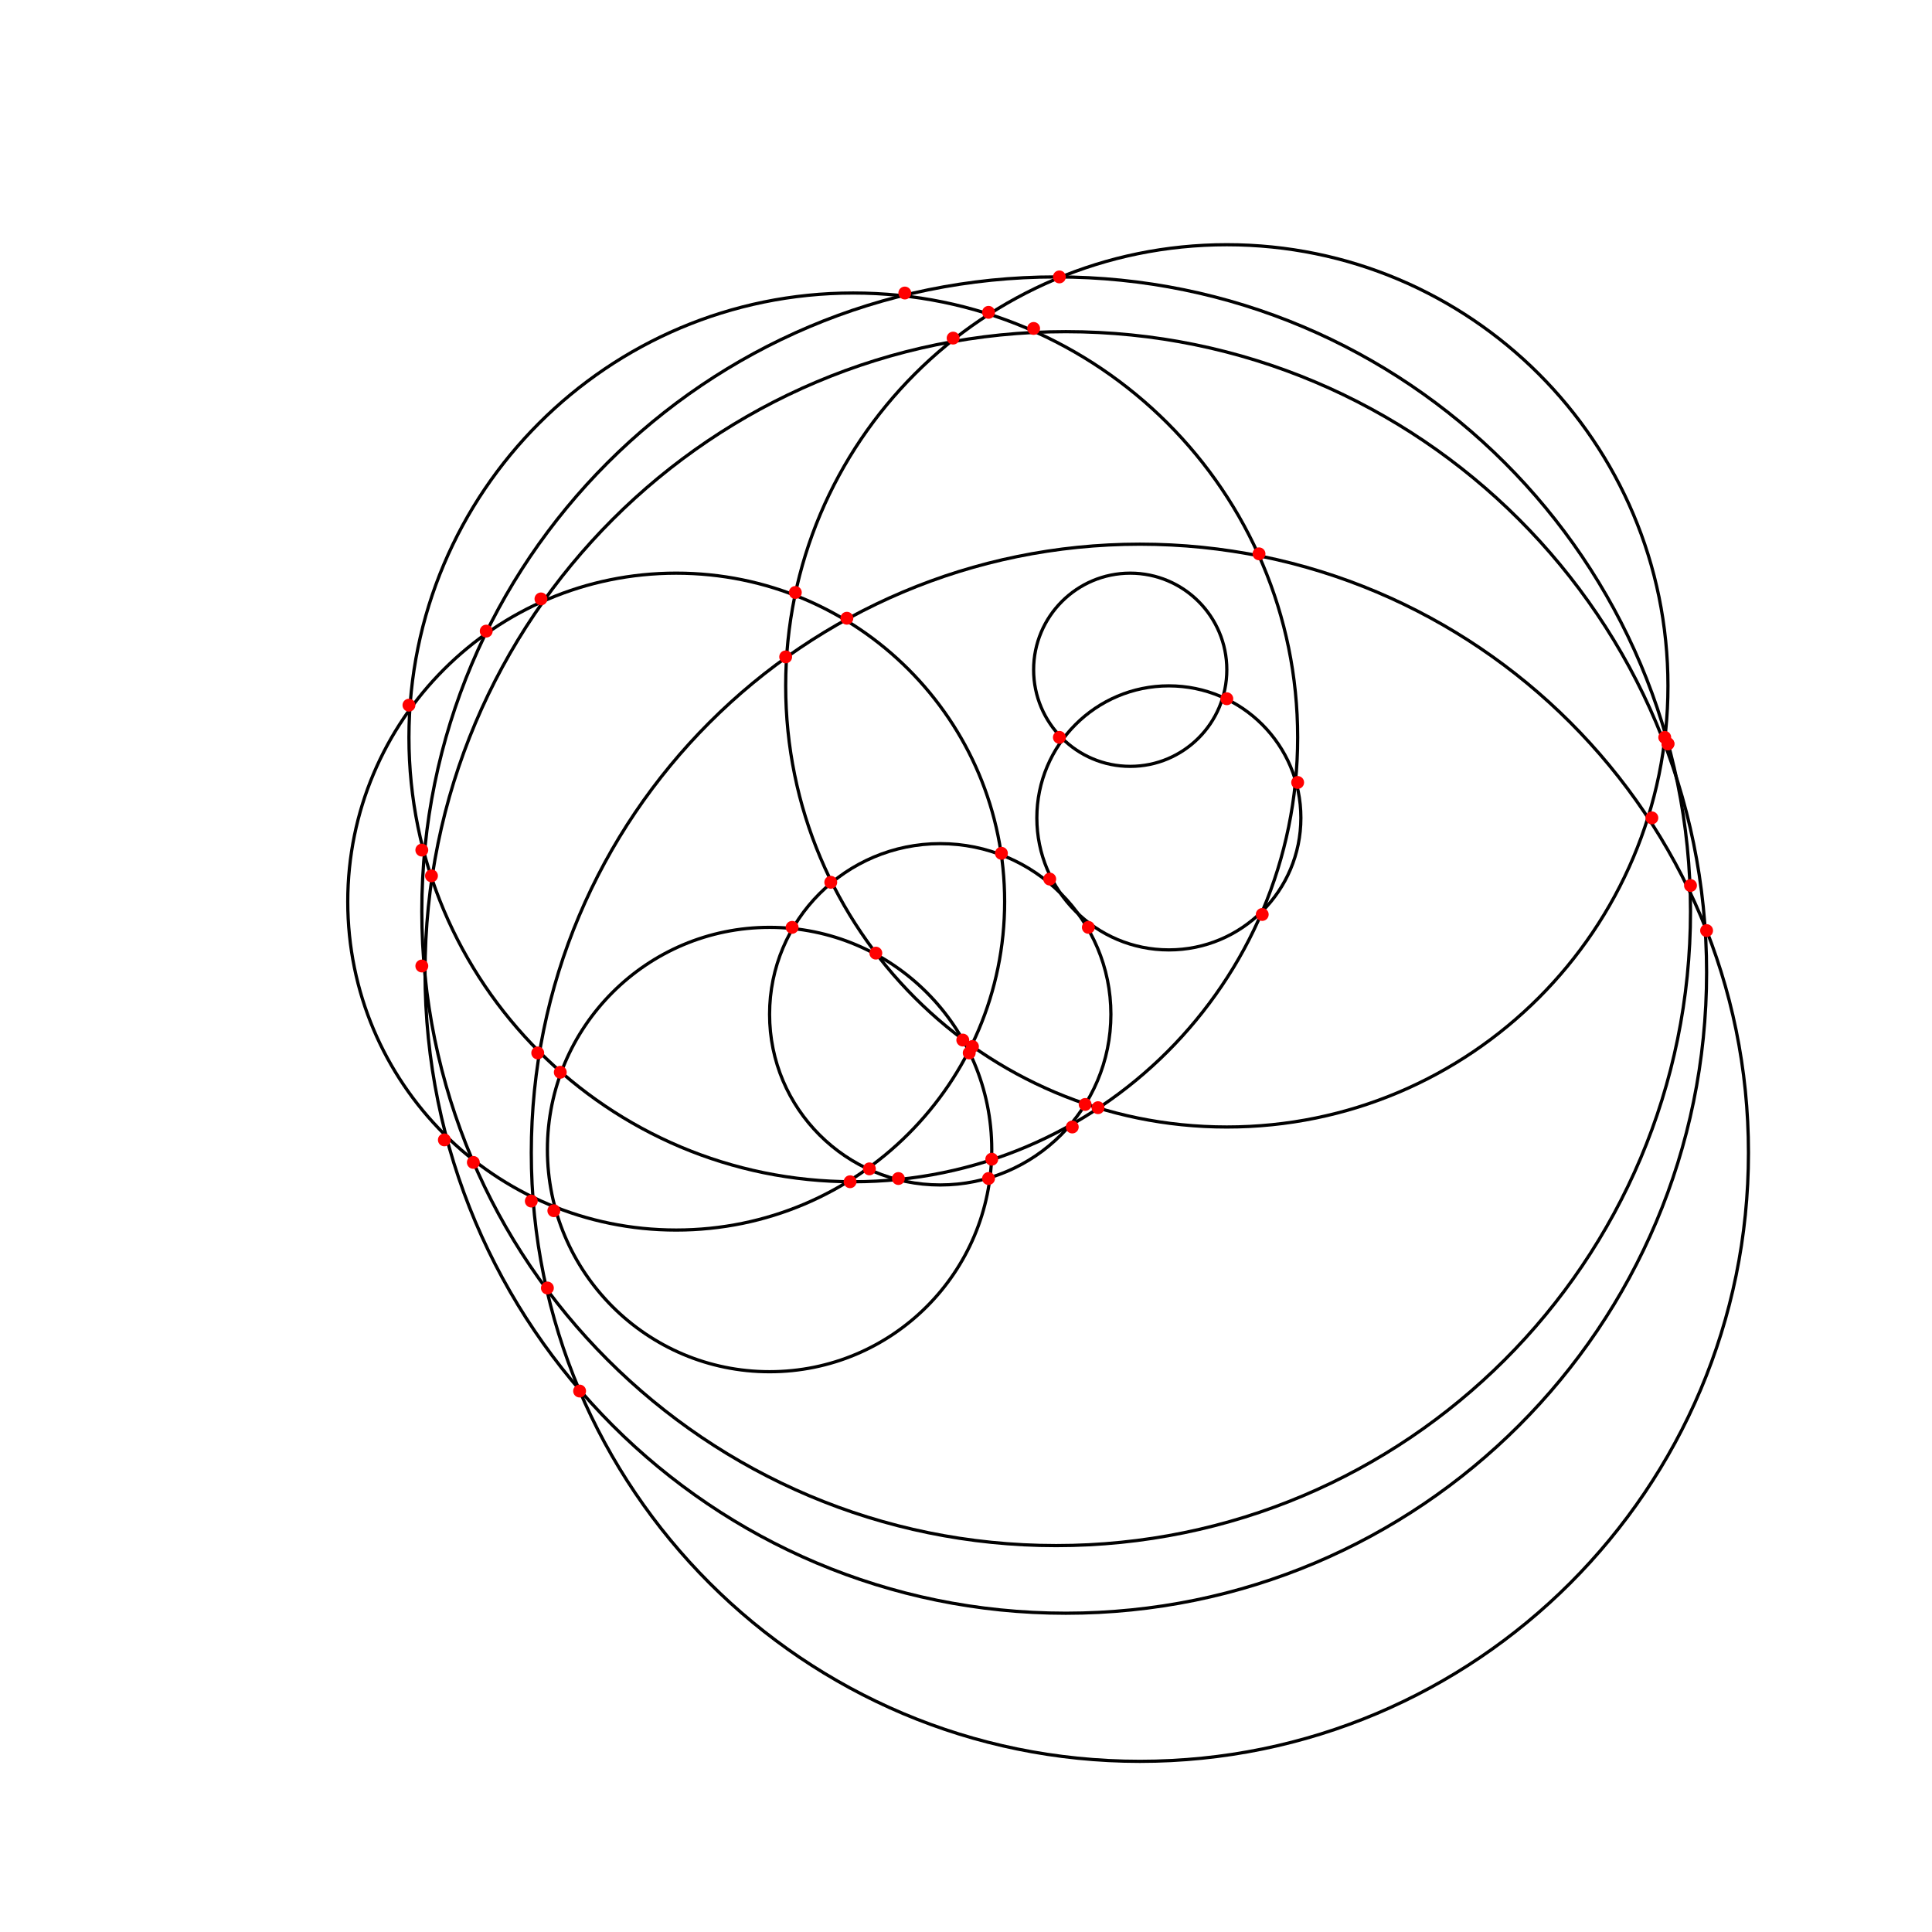
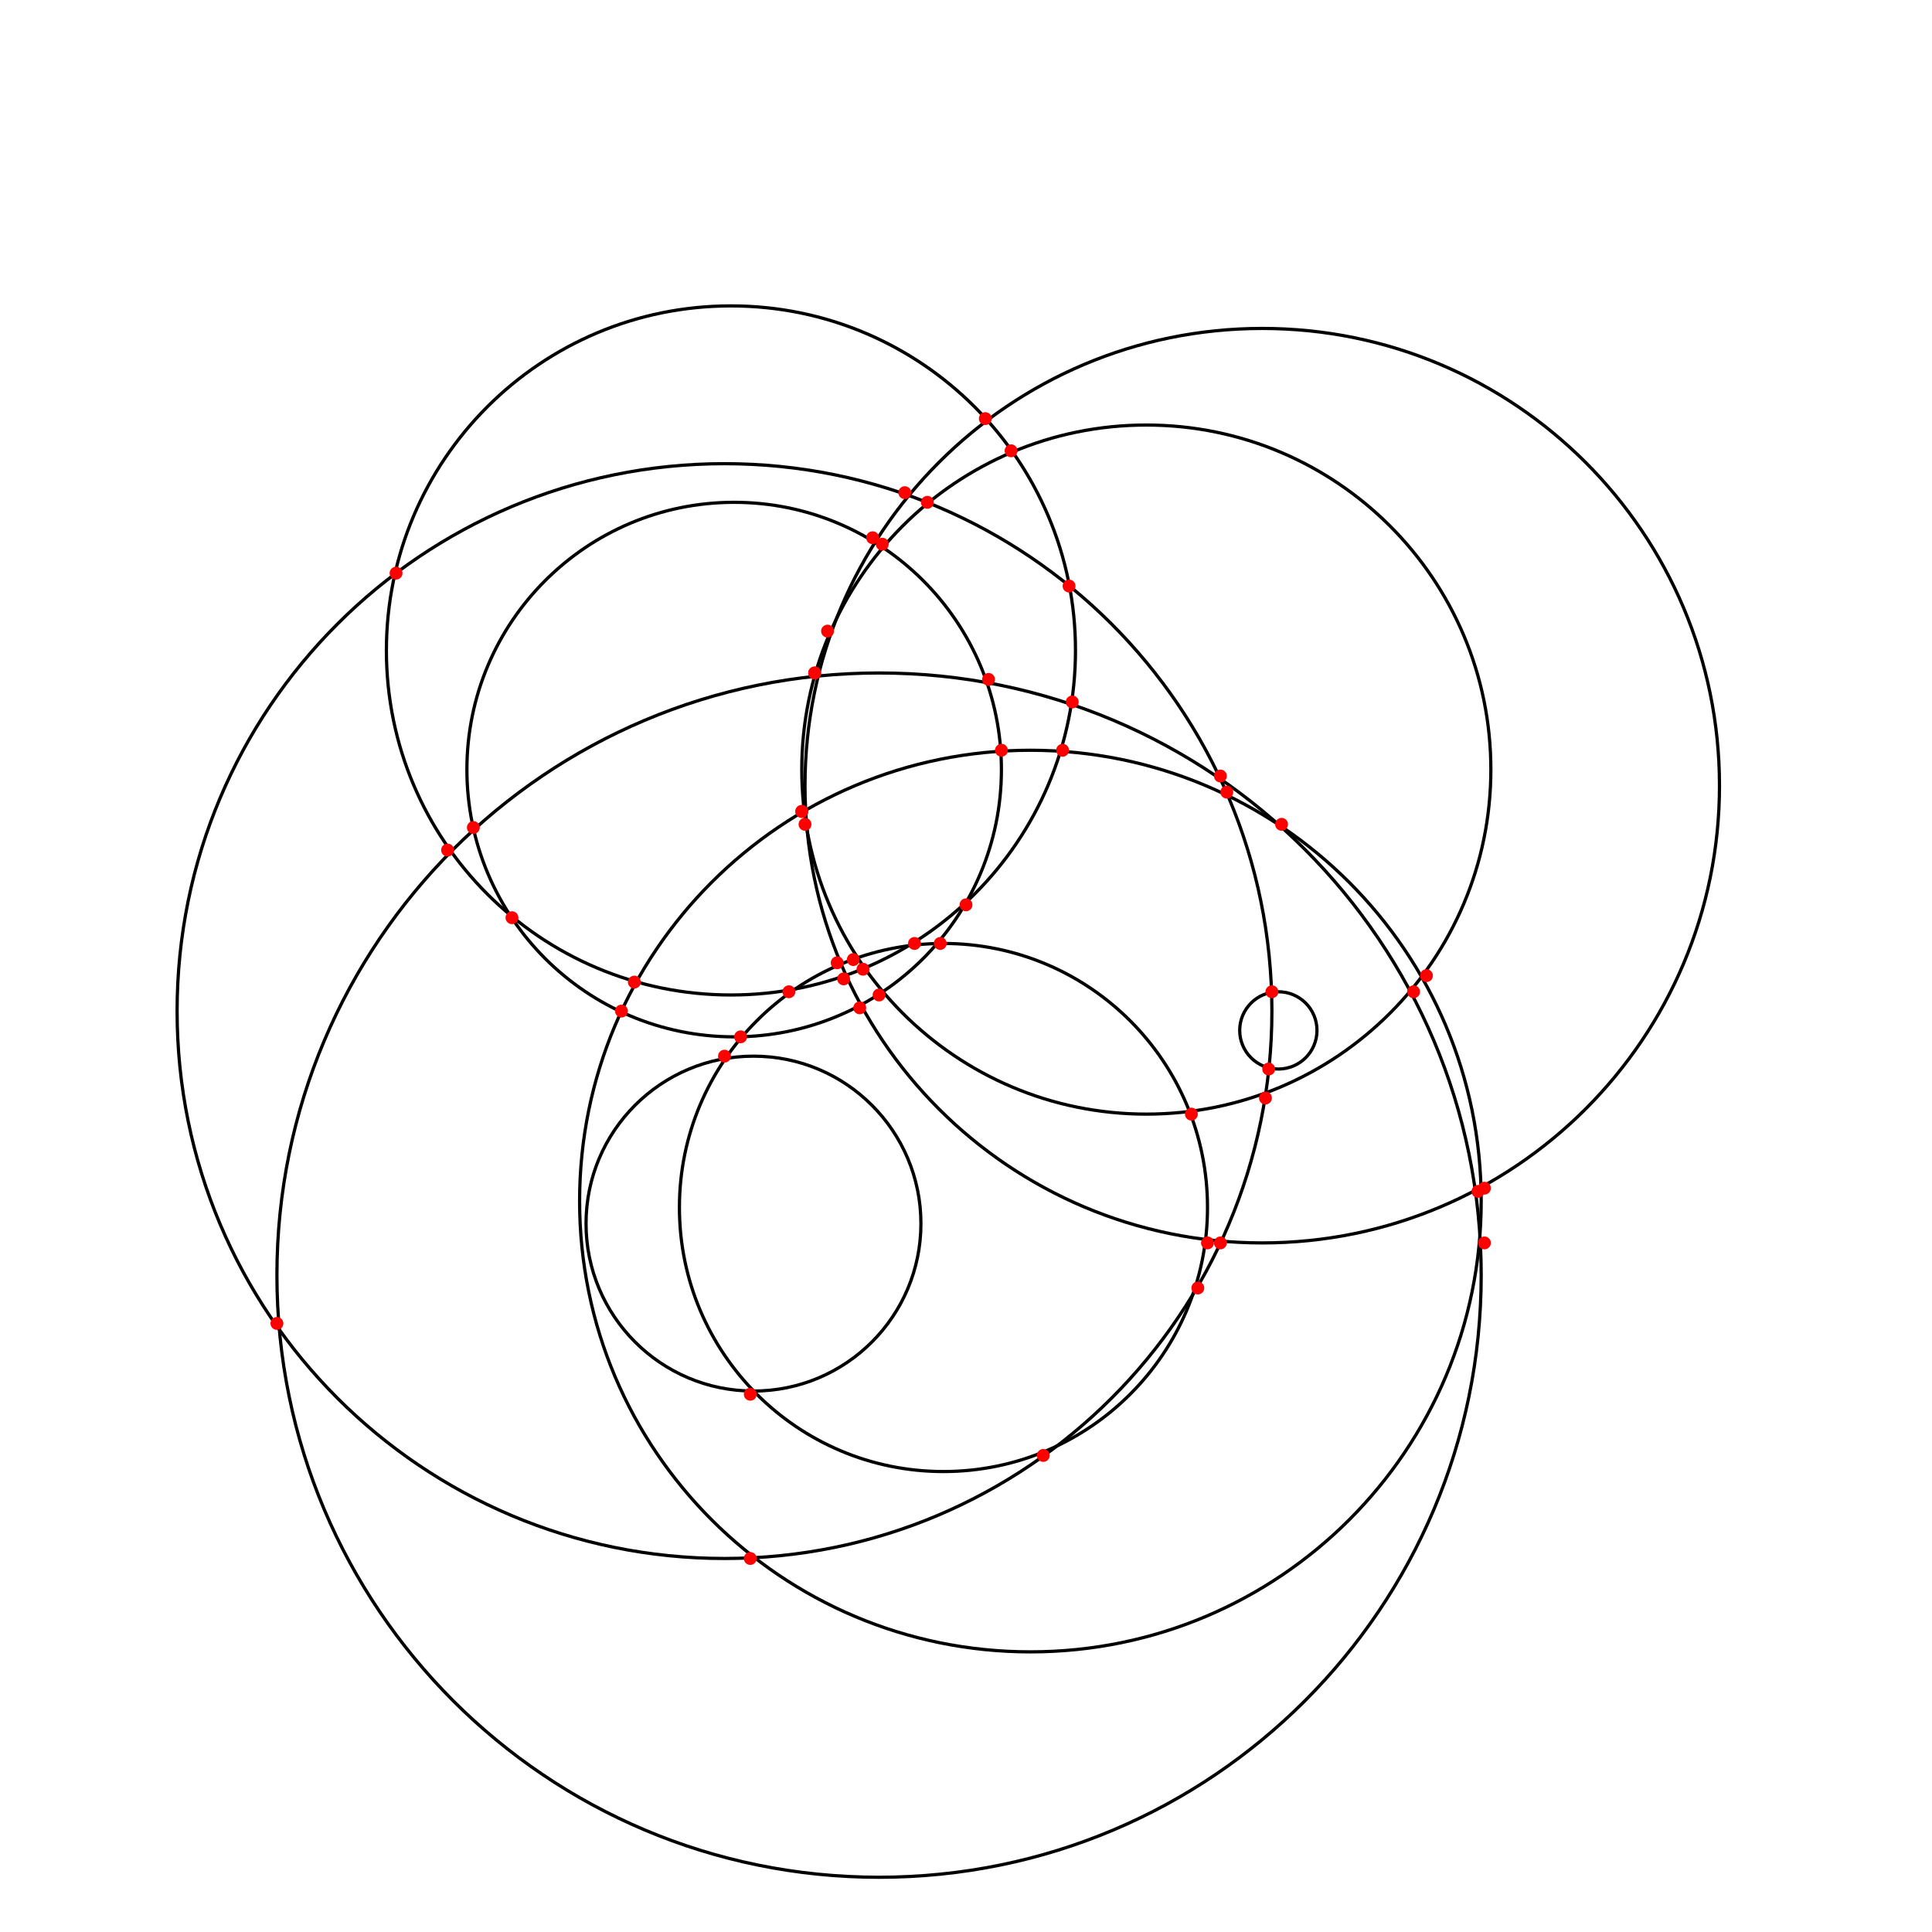
<svg width="600" height="600">
-   <circle cx="381" cy="213" r="137" stroke="#000000" stroke-width="1" style="fill-opacity:0.0;stroke-opacity:1" />
-   <circle cx="354" cy="358" r="189" stroke="#000000" stroke-width="1" style="fill-opacity:0.0;stroke-opacity:1" />
-   <circle cx="328" cy="283" r="197" stroke="#000000" stroke-width="1" style="fill-opacity:0.0;stroke-opacity:1" />
-   <circle cx="363" cy="254" r="41" stroke="#000000" stroke-width="1" style="fill-opacity:0.0;stroke-opacity:1" />
-   <circle cx="351" cy="208" r="30" stroke="#000000" stroke-width="1" style="fill-opacity:0.0;stroke-opacity:1" />
-   <circle cx="210" cy="280" r="102" stroke="#000000" stroke-width="1" style="fill-opacity:0.0;stroke-opacity:1" />
-   <circle cx="292" cy="315" r="53" stroke="#000000" stroke-width="1" style="fill-opacity:0.0;stroke-opacity:1" />
-   <circle cx="331" cy="302" r="199" stroke="#000000" stroke-width="1" style="fill-opacity:0.0;stroke-opacity:1" />
-   <circle cx="265" cy="229" r="138" stroke="#000000" stroke-width="1" style="fill-opacity:0.0;stroke-opacity:1" />
-   <circle cx="239" cy="357" r="69" stroke="#000000" stroke-width="1" style="fill-opacity:0.0;stroke-opacity:1" />
-   <circle cx="308" cy="360" r="2" fill="#ff0000" />
-   <circle cx="174" cy="333" r="2" fill="#ff0000" />
-   <circle cx="134" cy="272" r="2" fill="#ff0000" />
-   <circle cx="321" cy="102" r="2" fill="#ff0000" />
-   <circle cx="307" cy="366" r="2" fill="#ff0000" />
-   <circle cx="246" cy="288" r="2" fill="#ff0000" />
-   <circle cx="279" cy="366" r="2" fill="#ff0000" />
-   <circle cx="333" cy="350" r="2" fill="#ff0000" />
-   <circle cx="301" cy="327" r="2" fill="#ff0000" />
-   <circle cx="172" cy="376" r="2" fill="#ff0000" />
-   <circle cx="127" cy="219" r="2" fill="#ff0000" />
-   <circle cx="264" cy="367" r="2" fill="#ff0000" />
-   <circle cx="168" cy="186" r="2" fill="#ff0000" />
-   <circle cx="138" cy="354" r="2" fill="#ff0000" />
-   <circle cx="311" cy="265" r="2" fill="#ff0000" />
-   <circle cx="270" cy="363" r="2" fill="#ff0000" />
-   <circle cx="392" cy="284" r="2" fill="#ff0000" />
-   <circle cx="403" cy="243" r="2" fill="#ff0000" />
-   <circle cx="338" cy="288" r="2" fill="#ff0000" />
-   <circle cx="326" cy="273" r="2" fill="#ff0000" />
-   <circle cx="329" cy="229" r="2" fill="#ff0000" />
-   <circle cx="381" cy="217" r="2" fill="#ff0000" />
-   <circle cx="131" cy="264" r="2" fill="#ff0000" />
-   <circle cx="281" cy="91" r="2" fill="#ff0000" />
-   <circle cx="517" cy="229" r="2" fill="#ff0000" />
-   <circle cx="131" cy="300" r="2" fill="#ff0000" />
-   <circle cx="147" cy="361" r="2" fill="#ff0000" />
-   <circle cx="151" cy="196" r="2" fill="#ff0000" />
-   <circle cx="167" cy="327" r="2" fill="#ff0000" />
-   <circle cx="391" cy="172" r="2" fill="#ff0000" />
-   <circle cx="180" cy="432" r="2" fill="#ff0000" />
-   <circle cx="530" cy="289" r="2" fill="#ff0000" />
-   <circle cx="165" cy="373" r="2" fill="#ff0000" />
-   <circle cx="263" cy="192" r="2" fill="#ff0000" />
-   <circle cx="170" cy="400" r="2" fill="#ff0000" />
-   <circle cx="525" cy="275" r="2" fill="#ff0000" />
-   <circle cx="299" cy="323" r="2" fill="#ff0000" />
-   <circle cx="272" cy="296" r="2" fill="#ff0000" />
-   <circle cx="341" cy="344" r="2" fill="#ff0000" />
-   <circle cx="307" cy="97" r="2" fill="#ff0000" />
-   <circle cx="518" cy="231" r="2" fill="#ff0000" />
-   <circle cx="296" cy="105" r="2" fill="#ff0000" />
-   <circle cx="337" cy="343" r="2" fill="#ff0000" />
-   <circle cx="258" cy="274" r="2" fill="#ff0000" />
-   <circle cx="302" cy="325" r="2" fill="#ff0000" />
-   <circle cx="247" cy="184" r="2" fill="#ff0000" />
-   <circle cx="518" cy="231" r="2" fill="#ff0000" />
-   <circle cx="329" cy="86" r="2" fill="#ff0000" />
-   <circle cx="513" cy="254" r="2" fill="#ff0000" />
-   <circle cx="244" cy="204" r="2" fill="#ff0000" />
+   <circle cx="227" cy="202" r="107" stroke="#000000" stroke-width="1" style="fill-opacity:0.0;stroke-opacity:1" />
+   <circle cx="356" cy="239" r="107" stroke="#000000" stroke-width="1" style="fill-opacity:0.0;stroke-opacity:1" />
+   <circle cx="397" cy="320" r="12" stroke="#000000" stroke-width="1" style="fill-opacity:0.0;stroke-opacity:1" />
+   <circle cx="225" cy="314" r="170" stroke="#000000" stroke-width="1" style="fill-opacity:0.0;stroke-opacity:1" />
+   <circle cx="273" cy="396" r="187" stroke="#000000" stroke-width="1" style="fill-opacity:0.0;stroke-opacity:1" />
+   <circle cx="228" cy="239" r="83" stroke="#000000" stroke-width="1" style="fill-opacity:0.0;stroke-opacity:1" />
+   <circle cx="234" cy="380" r="52" stroke="#000000" stroke-width="1" style="fill-opacity:0.0;stroke-opacity:1" />
+   <circle cx="320" cy="373" r="140" stroke="#000000" stroke-width="1" style="fill-opacity:0.0;stroke-opacity:1" />
+   <circle cx="293" cy="375" r="82" stroke="#000000" stroke-width="1" style="fill-opacity:0.0;stroke-opacity:1" />
+   <circle cx="392" cy="244" r="142" stroke="#000000" stroke-width="1" style="fill-opacity:0.0;stroke-opacity:1" />
+   <circle cx="375" cy="386" r="2" fill="#ff0000" />
+   <circle cx="260" cy="299" r="2" fill="#ff0000" />
+   <circle cx="461" cy="369" r="2" fill="#ff0000" />
+   <circle cx="249" cy="252" r="2" fill="#ff0000" />
+   <circle cx="233" cy="433" r="2" fill="#ff0000" />
+   <circle cx="225" cy="328" r="2" fill="#ff0000" />
+   <circle cx="267" cy="313" r="2" fill="#ff0000" />
+   <circle cx="271" cy="167" r="2" fill="#ff0000" />
+   <circle cx="230" cy="322" r="2" fill="#ff0000" />
+   <circle cx="292" cy="293" r="2" fill="#ff0000" />
+   <circle cx="193" cy="314" r="2" fill="#ff0000" />
+   <circle cx="311" cy="233" r="2" fill="#ff0000" />
+   <circle cx="459" cy="370" r="2" fill="#ff0000" />
+   <circle cx="253" cy="209" r="2" fill="#ff0000" />
+   <circle cx="461" cy="386" r="2" fill="#ff0000" />
+   <circle cx="398" cy="256" r="2" fill="#ff0000" />
+   <circle cx="307" cy="211" r="2" fill="#ff0000" />
+   <circle cx="147" cy="257" r="2" fill="#ff0000" />
+   <circle cx="379" cy="386" r="2" fill="#ff0000" />
+   <circle cx="281" cy="153" r="2" fill="#ff0000" />
+   <circle cx="324" cy="452" r="2" fill="#ff0000" />
+   <circle cx="372" cy="400" r="2" fill="#ff0000" />
+   <circle cx="233" cy="484" r="2" fill="#ff0000" />
+   <circle cx="381" cy="246" r="2" fill="#ff0000" />
+   <circle cx="86" cy="411" r="2" fill="#ff0000" />
+   <circle cx="379" cy="241" r="2" fill="#ff0000" />
+   <circle cx="395" cy="308" r="2" fill="#ff0000" />
+   <circle cx="394" cy="332" r="2" fill="#ff0000" />
+   <circle cx="250" cy="256" r="2" fill="#ff0000" />
+   <circle cx="257" cy="196" r="2" fill="#ff0000" />
+   <circle cx="265" cy="298" r="2" fill="#ff0000" />
+   <circle cx="370" cy="346" r="2" fill="#ff0000" />
+   <circle cx="249" cy="252" r="2" fill="#ff0000" />
+   <circle cx="443" cy="303" r="2" fill="#ff0000" />
+   <circle cx="274" cy="169" r="2" fill="#ff0000" />
+   <circle cx="273" cy="309" r="2" fill="#ff0000" />
+   <circle cx="253" cy="209" r="2" fill="#ff0000" />
+   <circle cx="439" cy="308" r="2" fill="#ff0000" />
+   <circle cx="288" cy="156" r="2" fill="#ff0000" />
+   <circle cx="393" cy="341" r="2" fill="#ff0000" />
+   <circle cx="262" cy="304" r="2" fill="#ff0000" />
+   <circle cx="306" cy="130" r="2" fill="#ff0000" />
+   <circle cx="245" cy="308" r="2" fill="#ff0000" />
+   <circle cx="284" cy="293" r="2" fill="#ff0000" />
+   <circle cx="197" cy="305" r="2" fill="#ff0000" />
+   <circle cx="330" cy="233" r="2" fill="#ff0000" />
+   <circle cx="159" cy="285" r="2" fill="#ff0000" />
+   <circle cx="300" cy="281" r="2" fill="#ff0000" />
+   <circle cx="139" cy="264" r="2" fill="#ff0000" />
+   <circle cx="333" cy="218" r="2" fill="#ff0000" />
+   <circle cx="123" cy="178" r="2" fill="#ff0000" />
+   <circle cx="332" cy="182" r="2" fill="#ff0000" />
+   <circle cx="268" cy="301" r="2" fill="#ff0000" />
+   <circle cx="314" cy="140" r="2" fill="#ff0000" />
</svg>
